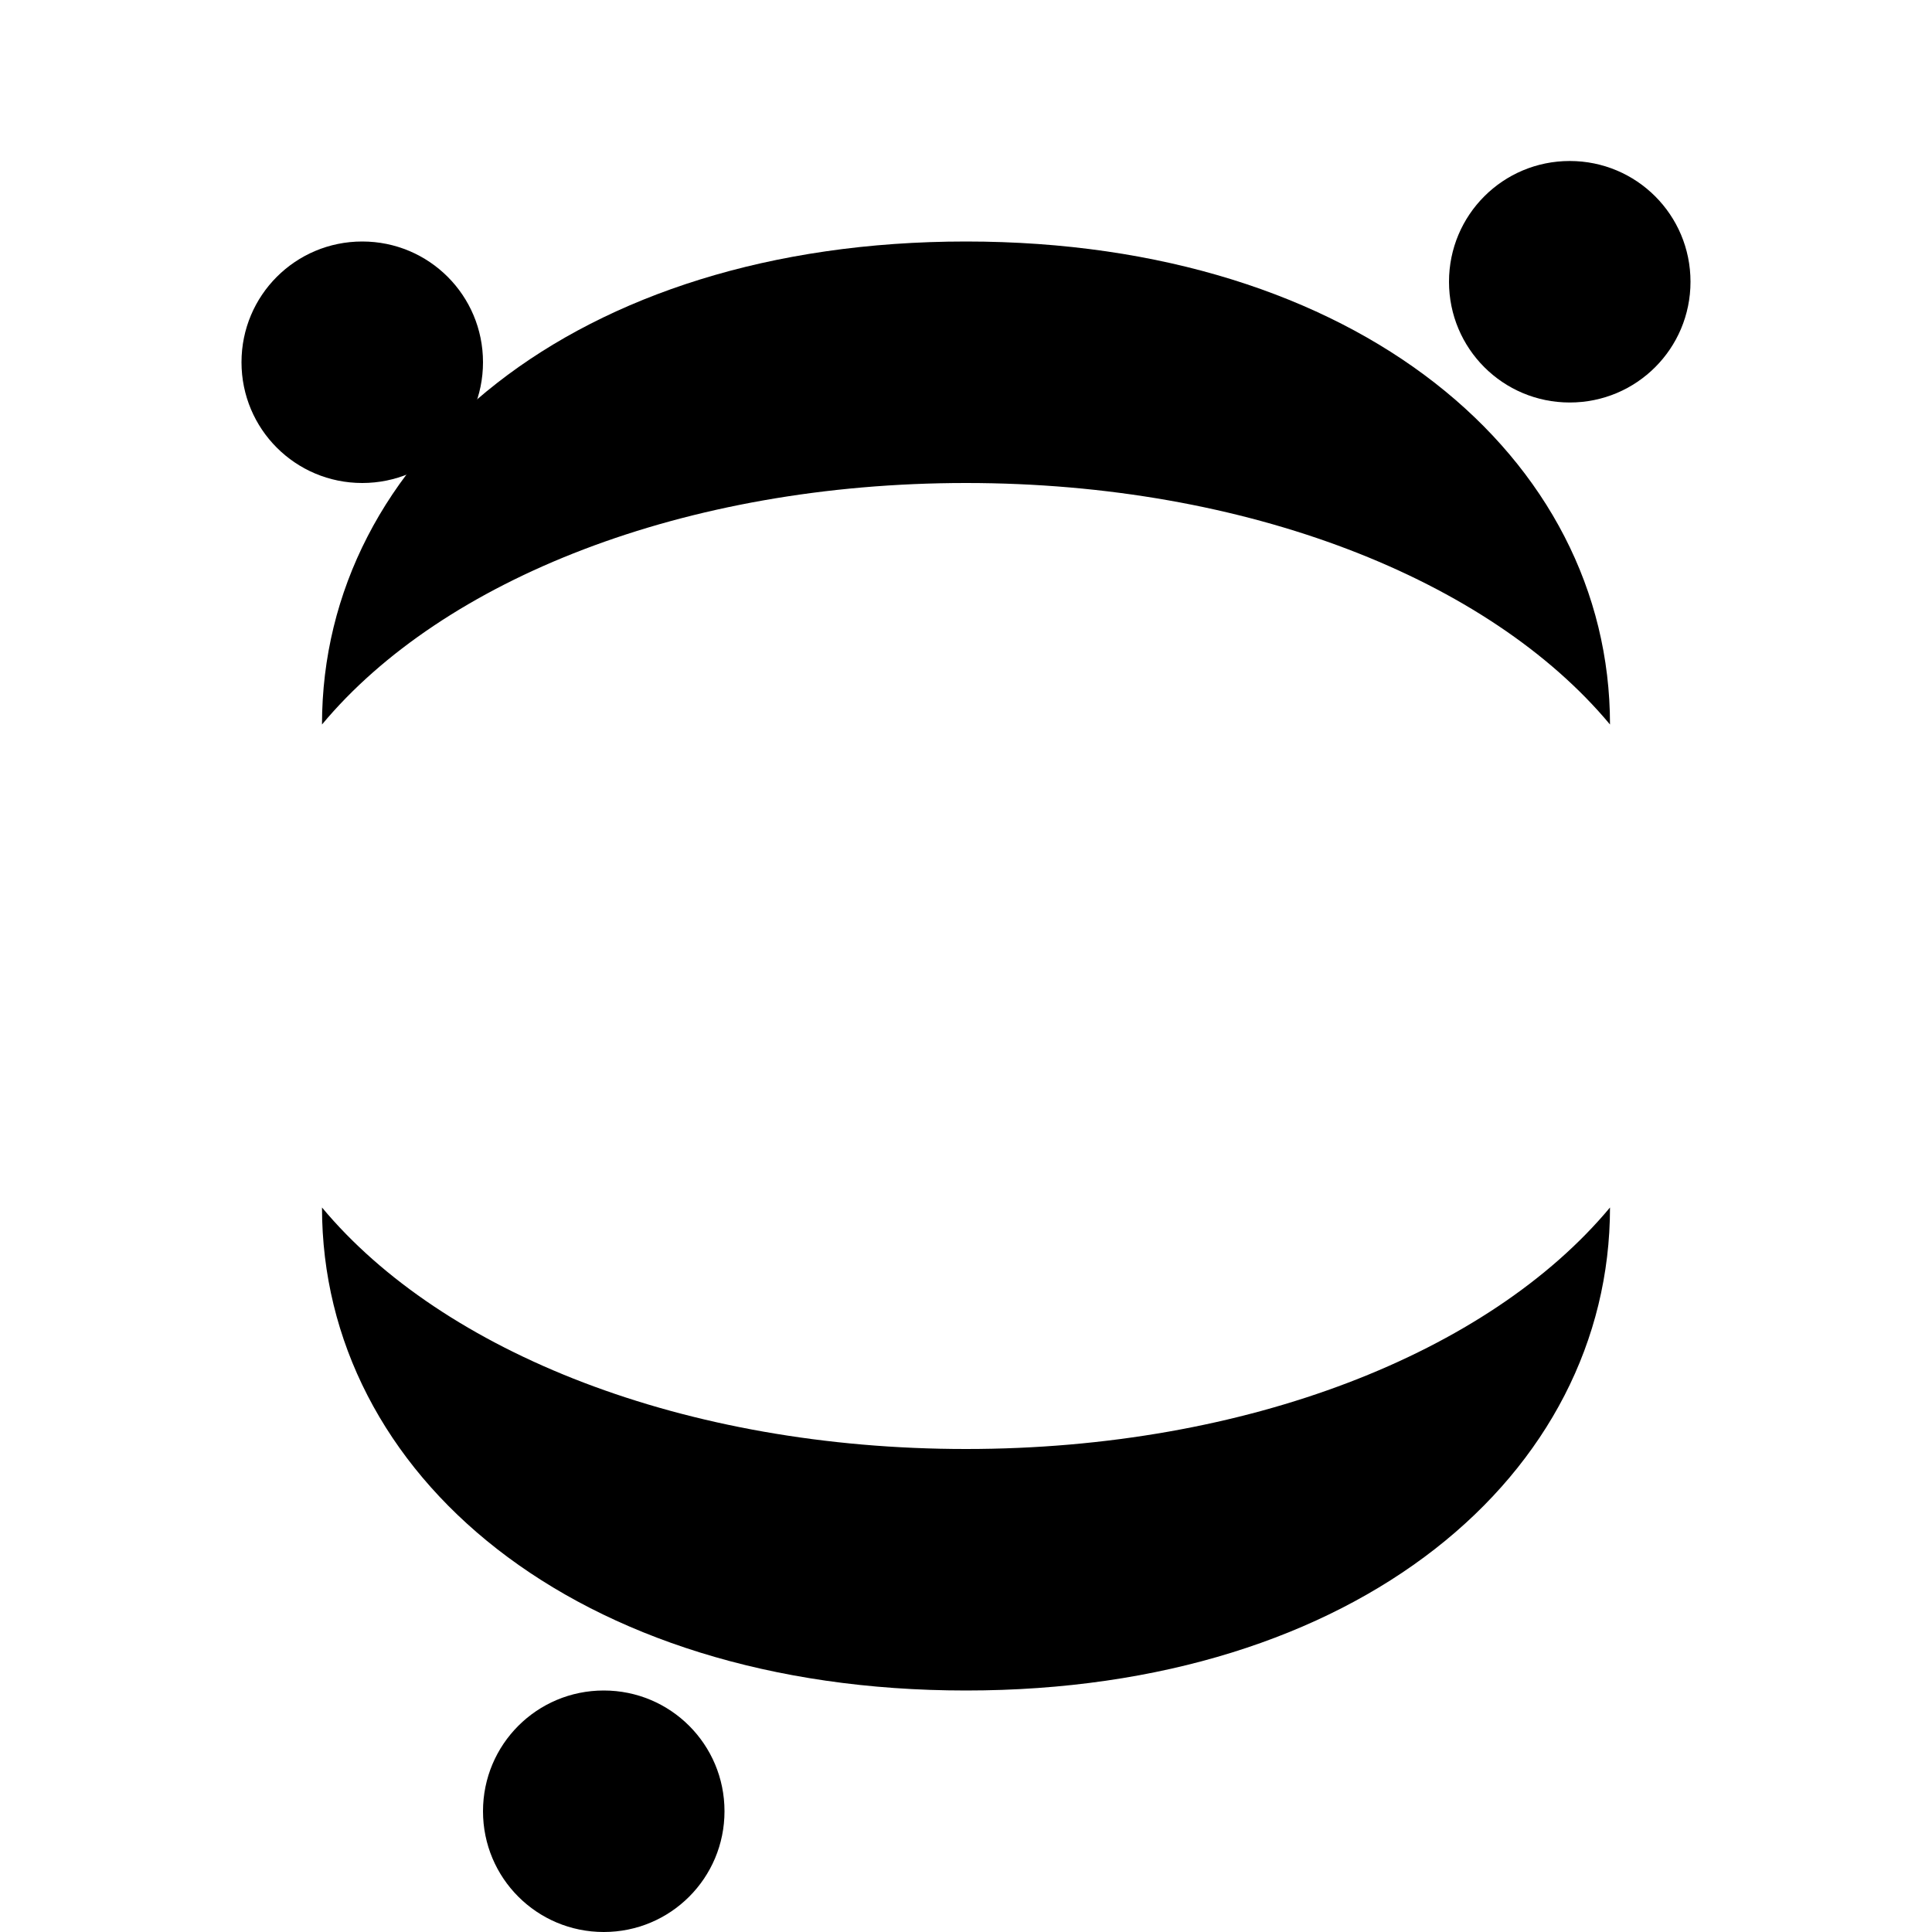
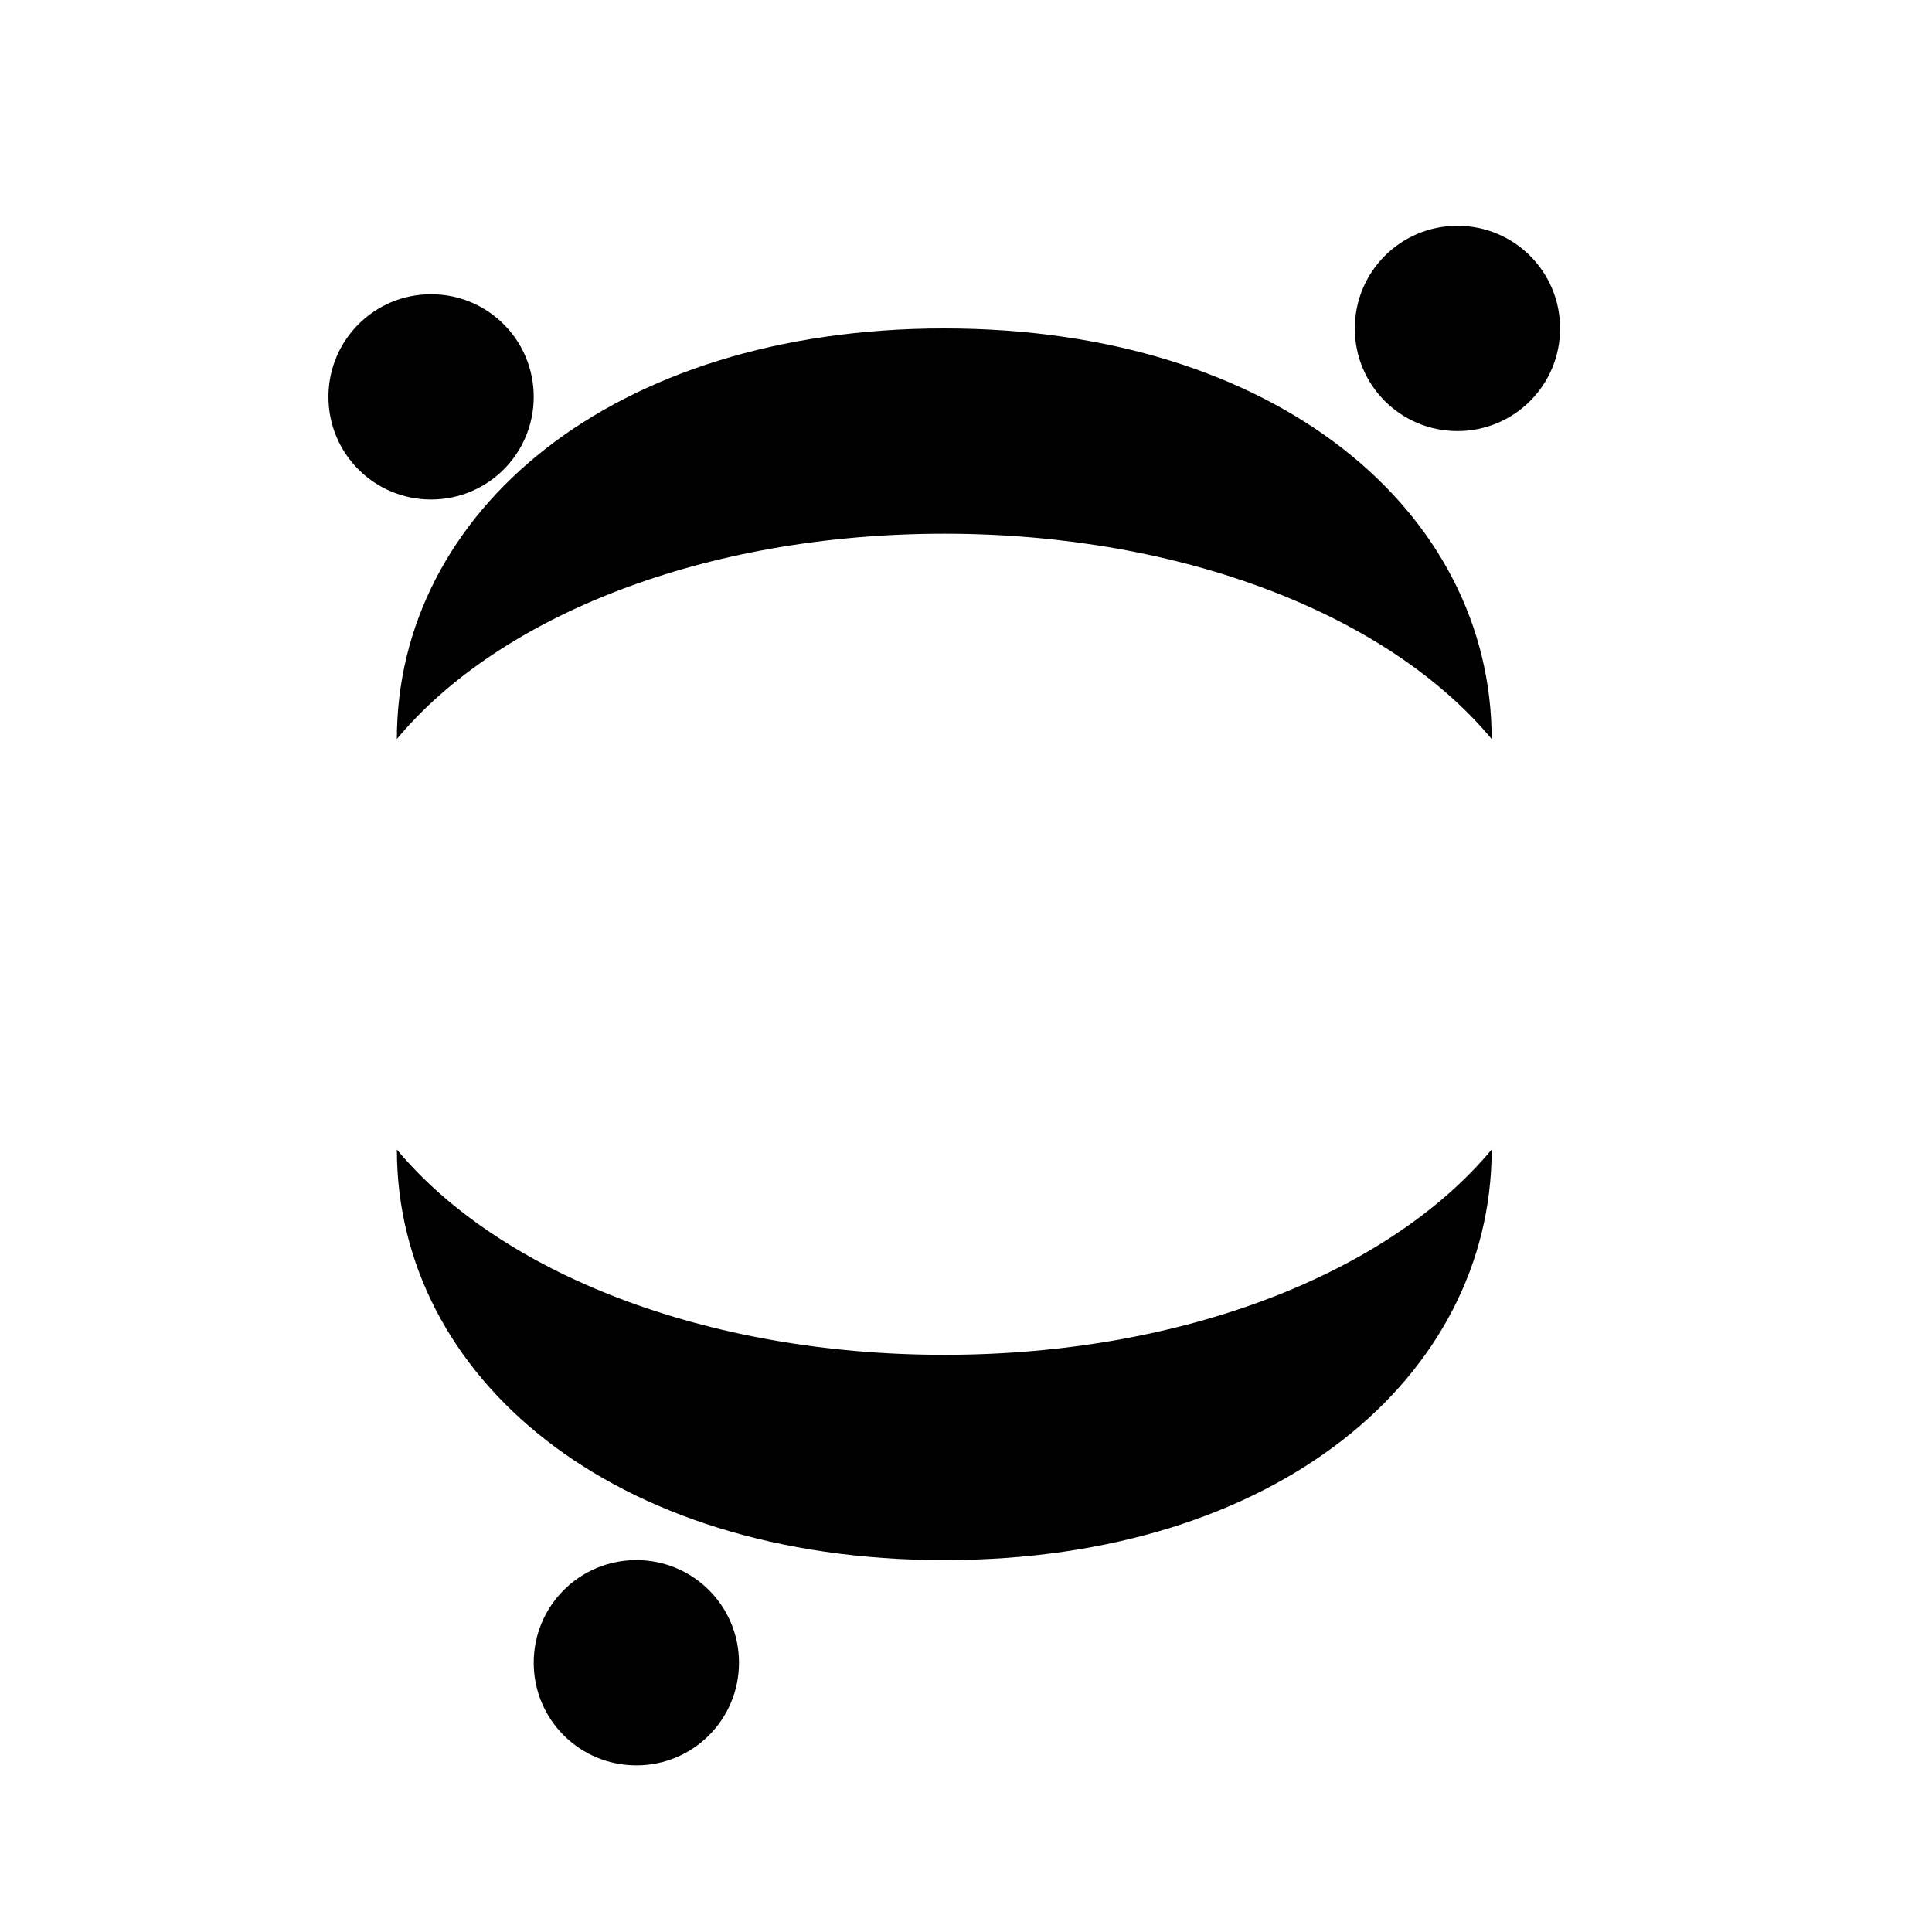
<svg xmlns="http://www.w3.org/2000/svg" width="24" height="24" viewBox="0 0 24 24" fill="none">
-   <path d="M19.5 2C18.67 2 18 2.67 18 3.5C18 4.33 18.67 5 19.5 5C20.33 5 21 4.33 21 3.5C21 2.67 20.33 2 19.5 2Z" fill="currentColor" />
-   <path d="M12 18C8.5 18 5.5 16.8 4 15C4 18.314 7.134 21 12 21C16.866 21 20 18.314 20 15C18.5 16.8 15.5 18 12 18Z" fill="currentColor" />
-   <path d="M12 6C15.5 6 18.5 7.2 20 9C20 5.686 16.866 3 12 3C7.134 3 4 5.686 4 9C5.5 7.2 8.5 6 12 6Z" fill="currentColor" />
-   <path d="M7.5 21C6.67 21 6 21.67 6 22.5C6 23.33 6.67 24 7.5 24C8.33 24 9 23.33 9 22.5C9 21.67 8.33 21 7.5 21Z" fill="currentColor" />
-   <path d="M4.5 6C3.67 6 3 5.33 3 4.5C3 3.67 3.67 3 4.5 3C5.33 3 6 3.67 6 4.5C6 5.33 5.33 6 4.5 6Z" fill="currentColor" />
+   <g transform="scale(0.85) translate(1.8, 1.8)">
+     <path d="M19.5 1.5C18.67 1.5 18 2.17 18 3C18 3.83 18.67 4.5 19.5 4.5C20.33 4.5 21 3.83 21 3C21 2.17 20.33 1.5 19.5 1.5Z" fill="currentColor" />
+     <path d="M12 18C8.5 18 5.5 16.8 4 15C4 18.314 7.134 21 12 21C16.866 21 20 18.314 20 15C18.5 16.8 15.5 18 12 18Z" fill="currentColor" />
+     <path d="M12 6C15.5 6 18.5 7.2 20 9C20 5.686 16.866 3 12 3C7.134 3 4 5.686 4 9C5.5 7.2 8.5 6 12 6Z" fill="currentColor" />
+     <path d="M7.5 21C6.67 21 6 21.67 6 22.5C6 23.33 6.67 24 7.5 24C8.33 24 9 23.33 9 22.5C9 21.67 8.33 21 7.5 21Z" fill="currentColor" />
+     <path d="M4.5 5.5C3.67 5.5 3 4.83 3 4C3 3.17 3.67 2.5 4.5 2.5C5.33 2.5 6 3.17 6 4C6 4.83 5.33 5.5 4.5 5.5Z" fill="currentColor" />
+   </g>
</svg>
